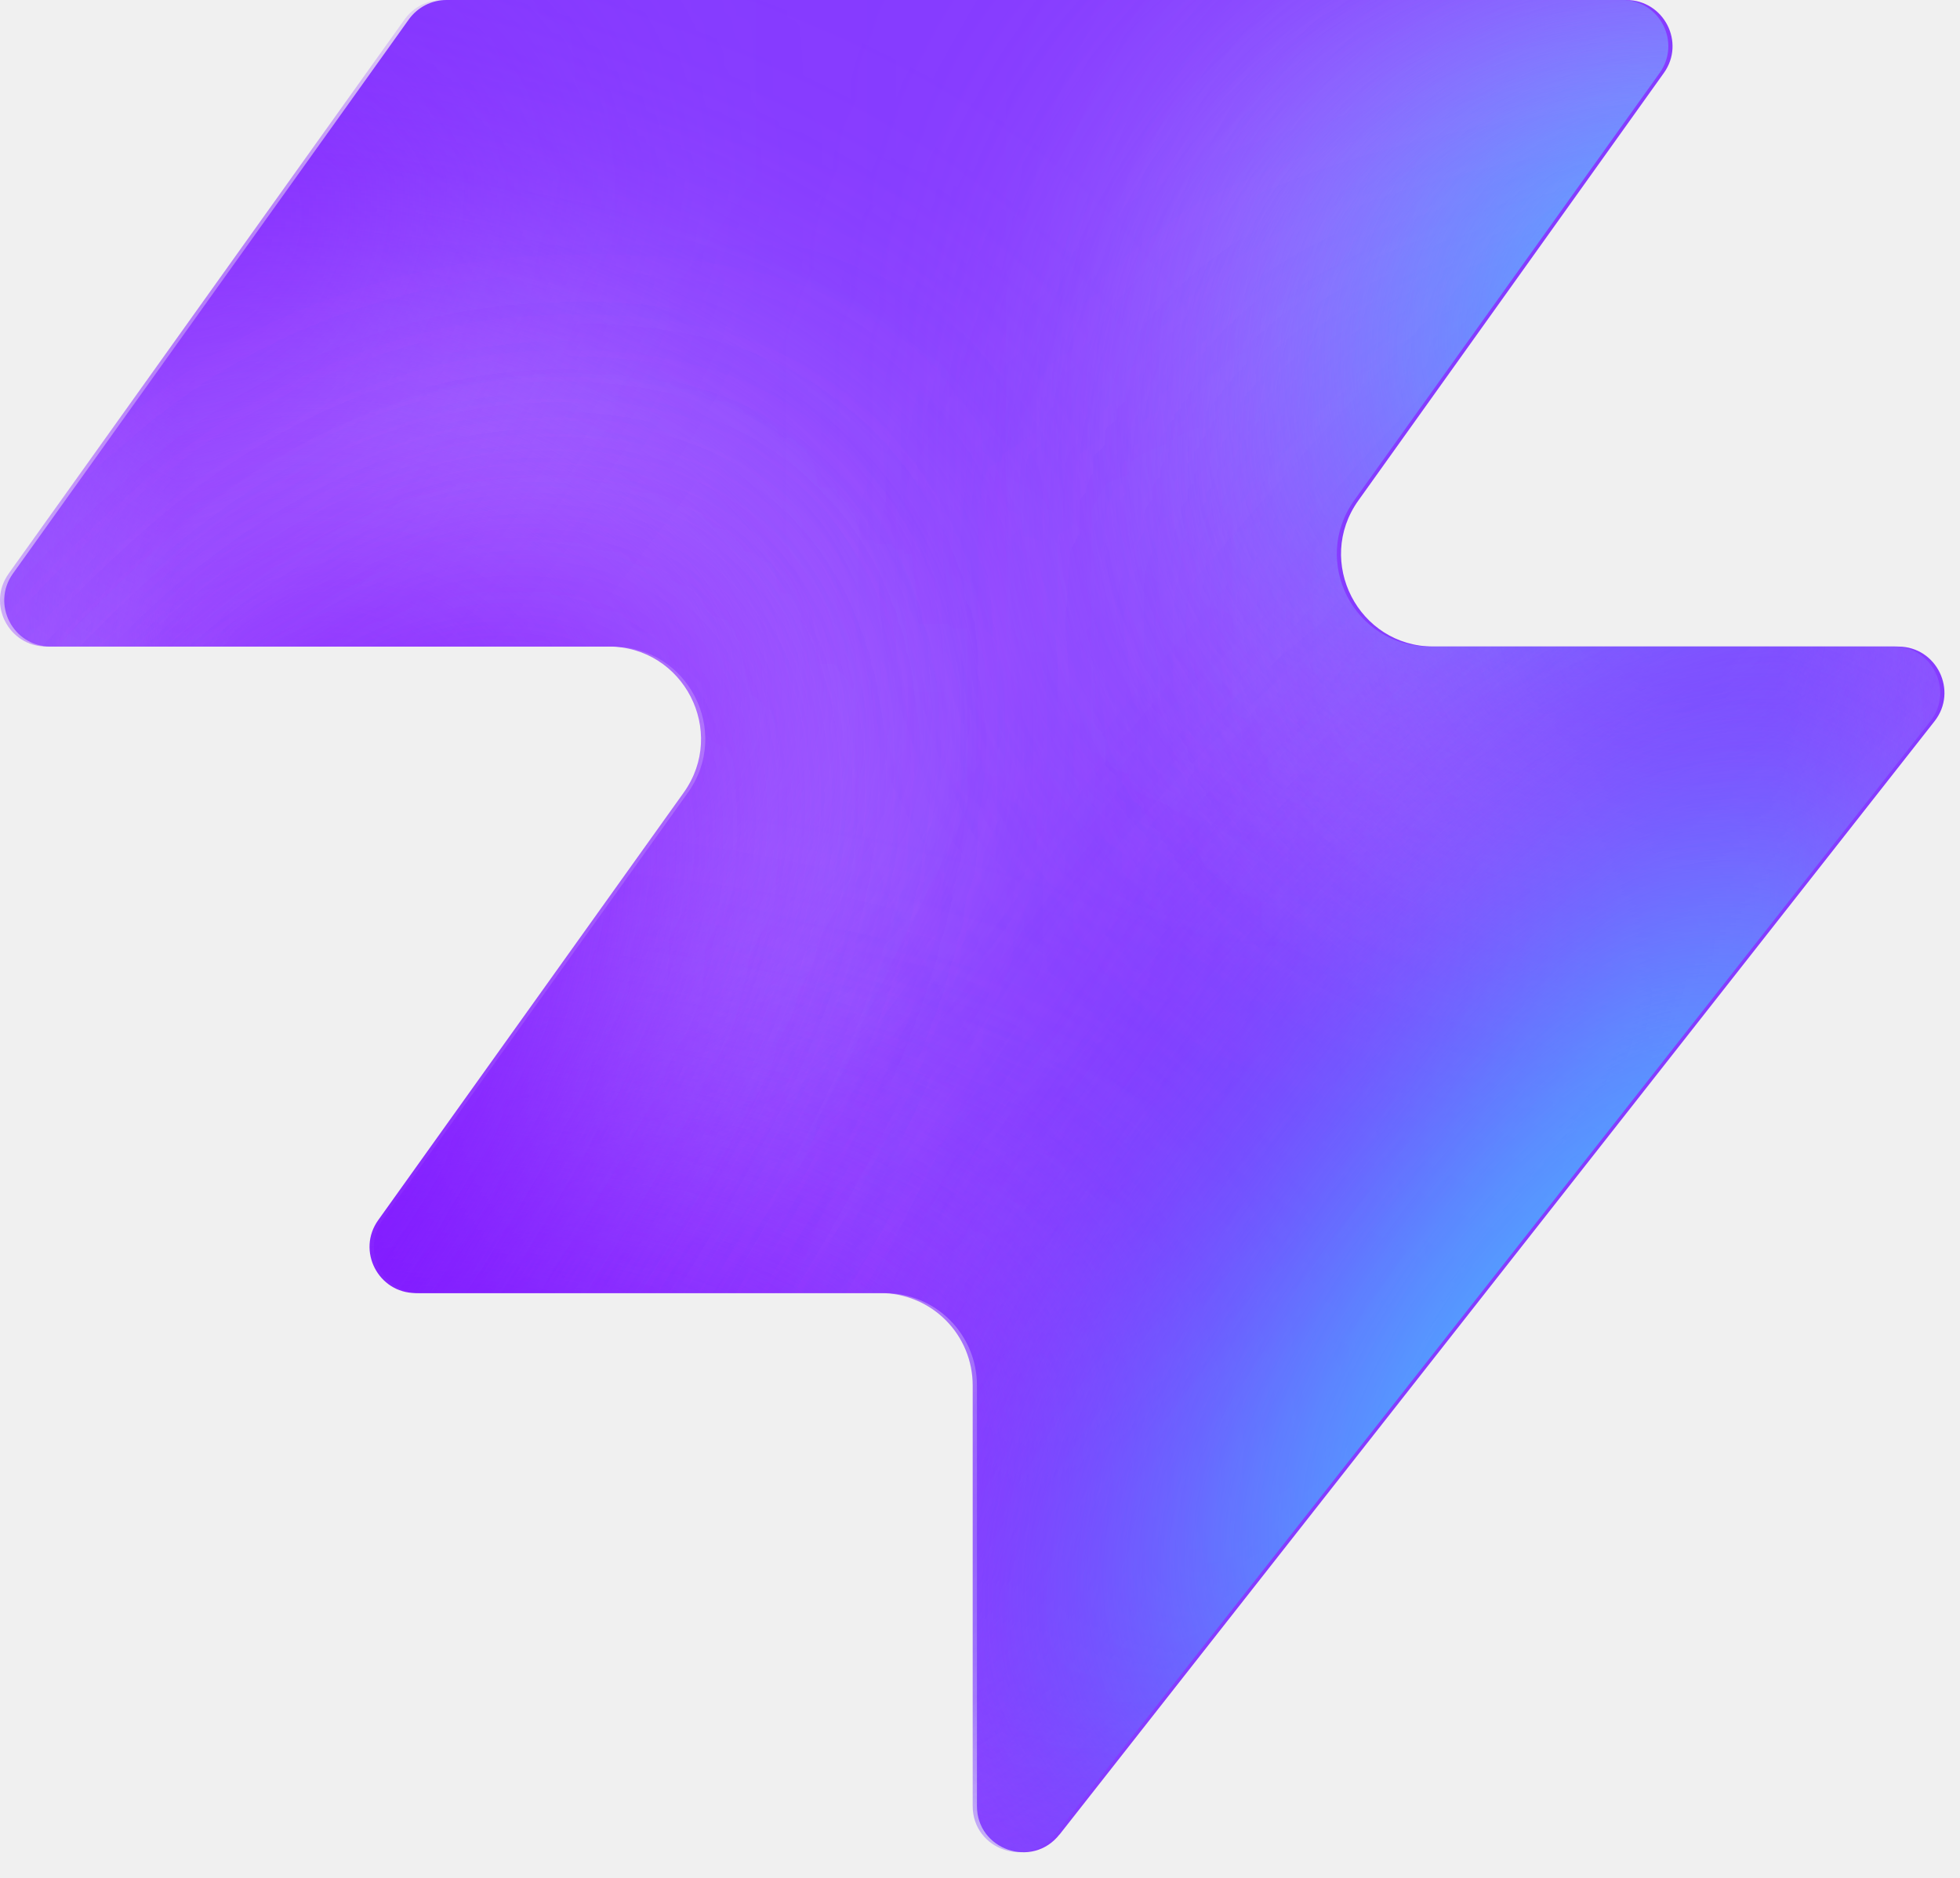
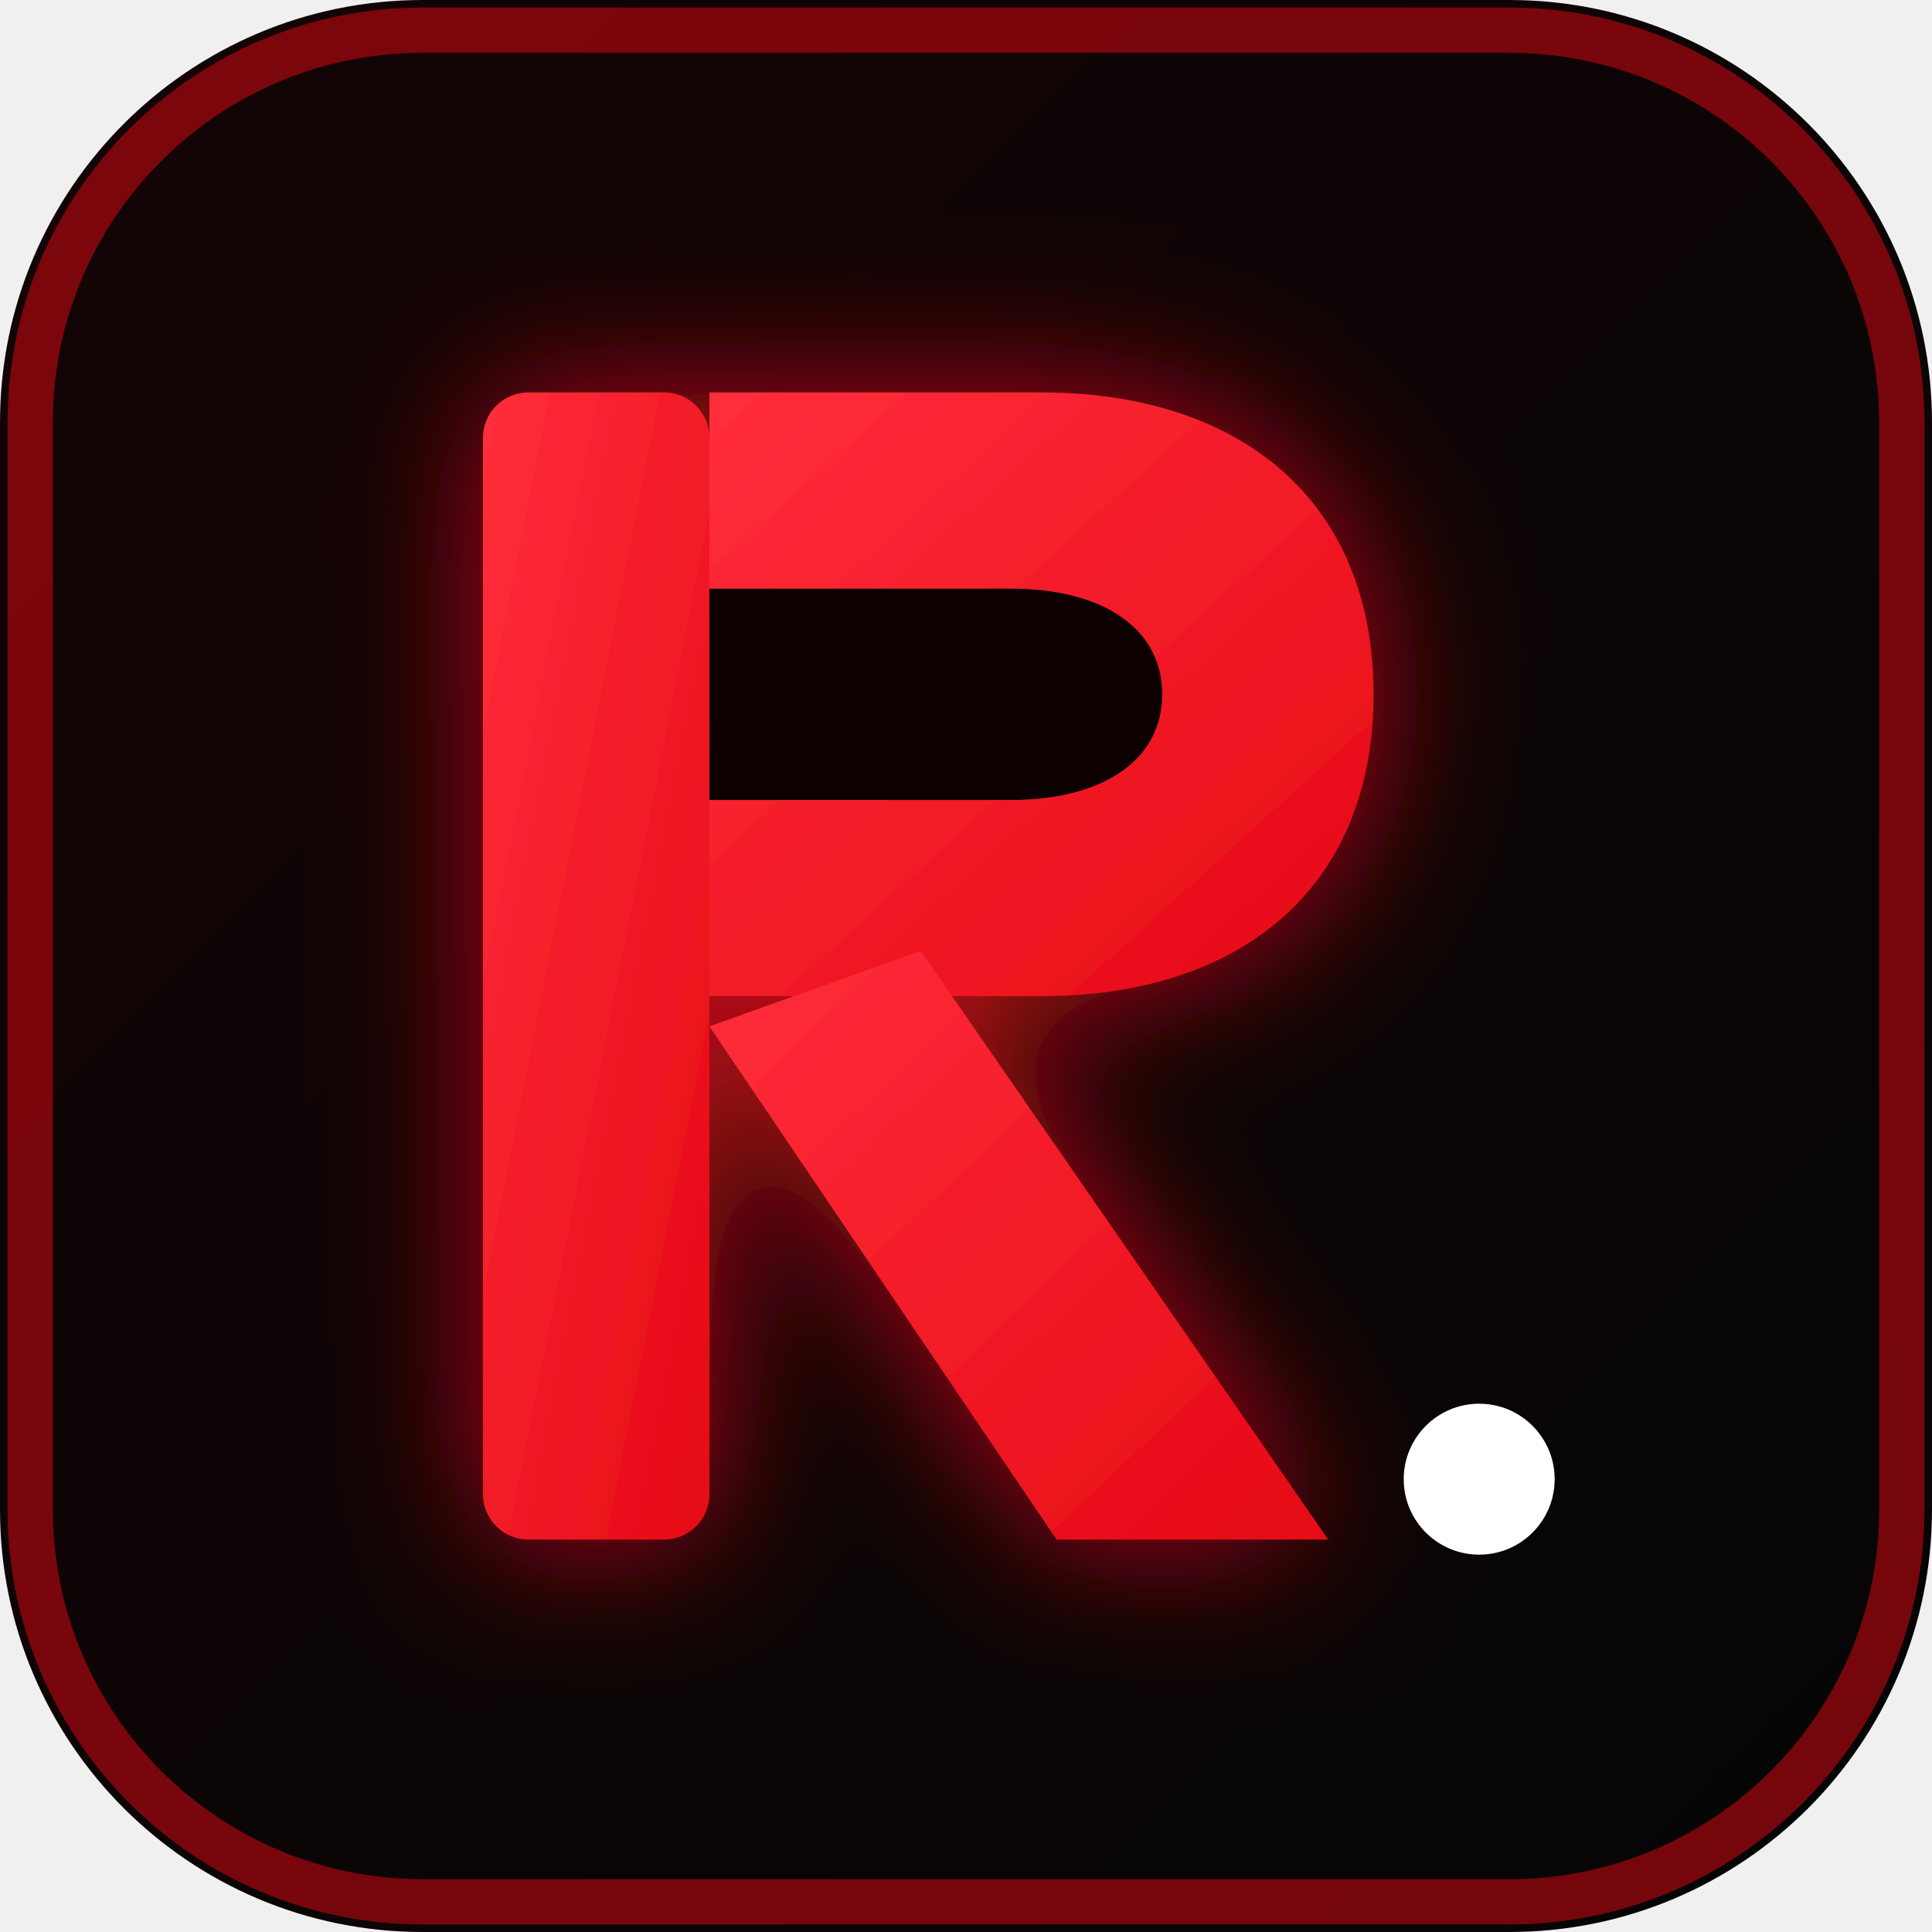
- <svg xmlns="http://www.w3.org/2000/svg" width="48" height="46" fill="none" viewBox="0 0 48 46">
-   <path fill="#863bff" d="M25.946 44.938c-.664.845-2.021.375-2.021-.698V33.937a2.26 2.26 0 0 0-2.262-2.262H10.287c-.92 0-1.456-1.04-.92-1.788l7.48-10.471c1.07-1.497 0-3.578-1.842-3.578H1.237c-.92 0-1.456-1.04-.92-1.788L10.013.474c.214-.297.556-.474.92-.474h28.894c.92 0 1.456 1.04.92 1.788l-7.48 10.471c-1.07 1.498 0 3.579 1.842 3.579h11.377c.943 0 1.473 1.088.89 1.83L25.947 44.94z" style="fill:#863bff;fill:color(display-p3 .525 .23 1);fill-opacity:1" />
-   <mask id="a" width="48" height="46" x="0" y="0" maskUnits="userSpaceOnUse" style="mask-type:alpha">
-     <path fill="#000" d="M25.842 44.938c-.664.844-2.021.375-2.021-.698V33.937a2.26 2.26 0 0 0-2.262-2.262H10.183c-.92 0-1.456-1.04-.92-1.788l7.48-10.471c1.07-1.498 0-3.579-1.842-3.579H1.133c-.92 0-1.456-1.04-.92-1.787L9.91.473c.214-.297.556-.474.92-.474h28.894c.92 0 1.456 1.04.92 1.788l-7.48 10.471c-1.07 1.498 0 3.578 1.842 3.578h11.377c.943 0 1.473 1.088.89 1.832L25.843 44.94z" style="fill:#000;fill-opacity:1" />
-   </mask>
-   <g mask="url(#a)">
-     <g filter="url(#b)">
-       <ellipse cx="5.508" cy="14.704" fill="#ede6ff" rx="5.508" ry="14.704" style="fill:#ede6ff;fill:color(display-p3 .927 .903 1);fill-opacity:1" transform="matrix(.00324 1 1 -.00324 -4.47 31.516)" />
-     </g>
-     <g filter="url(#c)">
-       <ellipse cx="10.399" cy="29.851" fill="#ede6ff" rx="10.399" ry="29.851" style="fill:#ede6ff;fill:color(display-p3 .927 .903 1);fill-opacity:1" transform="matrix(.00324 1 1 -.00324 -39.328 7.883)" />
-     </g>
-     <g filter="url(#d)">
-       <ellipse cx="5.508" cy="30.487" fill="#7e14ff" rx="5.508" ry="30.487" style="fill:#7e14ff;fill:color(display-p3 .492 .077 1);fill-opacity:1" transform="rotate(89.814 -25.913 -14.639)scale(1 -1)" />
-     </g>
-     <g filter="url(#e)">
-       <ellipse cx="5.508" cy="30.599" fill="#7e14ff" rx="5.508" ry="30.599" style="fill:#7e14ff;fill:color(display-p3 .492 .077 1);fill-opacity:1" transform="rotate(89.814 -32.644 -3.334)scale(1 -1)" />
-     </g>
-     <g filter="url(#f)">
-       <ellipse cx="5.508" cy="30.599" fill="#7e14ff" rx="5.508" ry="30.599" style="fill:#7e14ff;fill:color(display-p3 .492 .077 1);fill-opacity:1" transform="matrix(.00324 1 1 -.00324 -34.34 30.47)" />
-     </g>
-     <g filter="url(#g)">
-       <ellipse cx="14.072" cy="22.078" fill="#ede6ff" rx="14.072" ry="22.078" style="fill:#ede6ff;fill:color(display-p3 .927 .903 1);fill-opacity:1" transform="rotate(93.35 24.506 48.493)scale(-1 1)" />
-     </g>
-     <g filter="url(#h)">
-       <ellipse cx="3.47" cy="21.501" fill="#7e14ff" rx="3.47" ry="21.501" style="fill:#7e14ff;fill:color(display-p3 .492 .077 1);fill-opacity:1" transform="rotate(89.009 28.708 47.59)scale(-1 1)" />
-     </g>
-     <g filter="url(#i)">
-       <ellipse cx="3.47" cy="21.501" fill="#7e14ff" rx="3.47" ry="21.501" style="fill:#7e14ff;fill:color(display-p3 .492 .077 1);fill-opacity:1" transform="rotate(89.009 28.708 47.59)scale(-1 1)" />
-     </g>
-     <g filter="url(#j)">
-       <ellipse cx=".387" cy="8.972" fill="#7e14ff" rx="4.407" ry="29.108" style="fill:#7e14ff;fill:color(display-p3 .492 .077 1);fill-opacity:1" transform="rotate(39.51 .387 8.972)" />
-     </g>
-     <g filter="url(#k)">
-       <ellipse cx="47.523" cy="-6.092" fill="#7e14ff" rx="4.407" ry="29.108" style="fill:#7e14ff;fill:color(display-p3 .492 .077 1);fill-opacity:1" transform="rotate(37.892 47.523 -6.092)" />
-     </g>
-     <g filter="url(#l)">
-       <ellipse cx="41.412" cy="6.333" fill="#47bfff" rx="5.971" ry="9.665" style="fill:#47bfff;fill:color(display-p3 .28 .748 1);fill-opacity:1" transform="rotate(37.892 41.412 6.333)" />
-     </g>
-     <g filter="url(#m)">
-       <ellipse cx="-1.879" cy="38.332" fill="#7e14ff" rx="4.407" ry="29.108" style="fill:#7e14ff;fill:color(display-p3 .492 .077 1);fill-opacity:1" transform="rotate(37.892 -1.88 38.332)" />
-     </g>
-     <g filter="url(#n)">
-       <ellipse cx="-1.879" cy="38.332" fill="#7e14ff" rx="4.407" ry="29.108" style="fill:#7e14ff;fill:color(display-p3 .492 .077 1);fill-opacity:1" transform="rotate(37.892 -1.88 38.332)" />
-     </g>
-     <g filter="url(#o)">
-       <ellipse cx="35.651" cy="29.907" fill="#7e14ff" rx="4.407" ry="29.108" style="fill:#7e14ff;fill:color(display-p3 .492 .077 1);fill-opacity:1" transform="rotate(37.892 35.651 29.907)" />
-     </g>
-     <g filter="url(#p)">
-       <ellipse cx="38.418" cy="32.4" fill="#47bfff" rx="5.971" ry="15.297" style="fill:#47bfff;fill:color(display-p3 .28 .748 1);fill-opacity:1" transform="rotate(37.892 38.418 32.4)" />
-     </g>
-   </g>
+ <svg xmlns="http://www.w3.org/2000/svg" viewBox="0 0 64 64" width="64" height="64">
  <defs>
-     <filter id="b" width="60.045" height="41.654" x="-19.77" y="16.149" color-interpolation-filters="sRGB" filterUnits="userSpaceOnUse">
-       <feFlood flood-opacity="0" result="BackgroundImageFix" />
-       <feBlend in="SourceGraphic" in2="BackgroundImageFix" result="shape" />
-       <feGaussianBlur result="effect1_foregroundBlur_2002_17158" stdDeviation="7.659" />
-     </filter>
-     <filter id="c" width="90.34" height="51.437" x="-54.613" y="-7.533" color-interpolation-filters="sRGB" filterUnits="userSpaceOnUse">
-       <feFlood flood-opacity="0" result="BackgroundImageFix" />
-       <feBlend in="SourceGraphic" in2="BackgroundImageFix" result="shape" />
-       <feGaussianBlur result="effect1_foregroundBlur_2002_17158" stdDeviation="7.659" />
-     </filter>
-     <filter id="d" width="79.355" height="29.4" x="-49.64" y="2.03" color-interpolation-filters="sRGB" filterUnits="userSpaceOnUse">
-       <feFlood flood-opacity="0" result="BackgroundImageFix" />
-       <feBlend in="SourceGraphic" in2="BackgroundImageFix" result="shape" />
-       <feGaussianBlur result="effect1_foregroundBlur_2002_17158" stdDeviation="4.596" />
-     </filter>
-     <filter id="e" width="79.579" height="29.4" x="-45.045" y="20.029" color-interpolation-filters="sRGB" filterUnits="userSpaceOnUse">
-       <feFlood flood-opacity="0" result="BackgroundImageFix" />
-       <feBlend in="SourceGraphic" in2="BackgroundImageFix" result="shape" />
-       <feGaussianBlur result="effect1_foregroundBlur_2002_17158" stdDeviation="4.596" />
-     </filter>
-     <filter id="f" width="79.579" height="29.4" x="-43.513" y="21.178" color-interpolation-filters="sRGB" filterUnits="userSpaceOnUse">
-       <feFlood flood-opacity="0" result="BackgroundImageFix" />
-       <feBlend in="SourceGraphic" in2="BackgroundImageFix" result="shape" />
-       <feGaussianBlur result="effect1_foregroundBlur_2002_17158" stdDeviation="4.596" />
-     </filter>
-     <filter id="g" width="74.749" height="58.852" x="15.756" y="-17.901" color-interpolation-filters="sRGB" filterUnits="userSpaceOnUse">
-       <feFlood flood-opacity="0" result="BackgroundImageFix" />
-       <feBlend in="SourceGraphic" in2="BackgroundImageFix" result="shape" />
-       <feGaussianBlur result="effect1_foregroundBlur_2002_17158" stdDeviation="7.659" />
-     </filter>
-     <filter id="h" width="61.377" height="25.362" x="23.548" y="2.284" color-interpolation-filters="sRGB" filterUnits="userSpaceOnUse">
-       <feFlood flood-opacity="0" result="BackgroundImageFix" />
-       <feBlend in="SourceGraphic" in2="BackgroundImageFix" result="shape" />
-       <feGaussianBlur result="effect1_foregroundBlur_2002_17158" stdDeviation="4.596" />
-     </filter>
-     <filter id="i" width="61.377" height="25.362" x="23.548" y="2.284" color-interpolation-filters="sRGB" filterUnits="userSpaceOnUse">
-       <feFlood flood-opacity="0" result="BackgroundImageFix" />
-       <feBlend in="SourceGraphic" in2="BackgroundImageFix" result="shape" />
-       <feGaussianBlur result="effect1_foregroundBlur_2002_17158" stdDeviation="4.596" />
-     </filter>
-     <filter id="j" width="56.045" height="63.649" x="-27.636" y="-22.853" color-interpolation-filters="sRGB" filterUnits="userSpaceOnUse">
-       <feFlood flood-opacity="0" result="BackgroundImageFix" />
-       <feBlend in="SourceGraphic" in2="BackgroundImageFix" result="shape" />
-       <feGaussianBlur result="effect1_foregroundBlur_2002_17158" stdDeviation="4.596" />
-     </filter>
-     <filter id="k" width="54.814" height="64.646" x="20.116" y="-38.415" color-interpolation-filters="sRGB" filterUnits="userSpaceOnUse">
-       <feFlood flood-opacity="0" result="BackgroundImageFix" />
-       <feBlend in="SourceGraphic" in2="BackgroundImageFix" result="shape" />
-       <feGaussianBlur result="effect1_foregroundBlur_2002_17158" stdDeviation="4.596" />
-     </filter>
-     <filter id="l" width="33.541" height="35.313" x="24.641" y="-11.323" color-interpolation-filters="sRGB" filterUnits="userSpaceOnUse">
-       <feFlood flood-opacity="0" result="BackgroundImageFix" />
-       <feBlend in="SourceGraphic" in2="BackgroundImageFix" result="shape" />
-       <feGaussianBlur result="effect1_foregroundBlur_2002_17158" stdDeviation="4.596" />
-     </filter>
-     <filter id="m" width="54.814" height="64.646" x="-29.286" y="6.009" color-interpolation-filters="sRGB" filterUnits="userSpaceOnUse">
-       <feFlood flood-opacity="0" result="BackgroundImageFix" />
-       <feBlend in="SourceGraphic" in2="BackgroundImageFix" result="shape" />
-       <feGaussianBlur result="effect1_foregroundBlur_2002_17158" stdDeviation="4.596" />
-     </filter>
-     <filter id="n" width="54.814" height="64.646" x="-29.286" y="6.009" color-interpolation-filters="sRGB" filterUnits="userSpaceOnUse">
-       <feFlood flood-opacity="0" result="BackgroundImageFix" />
-       <feBlend in="SourceGraphic" in2="BackgroundImageFix" result="shape" />
-       <feGaussianBlur result="effect1_foregroundBlur_2002_17158" stdDeviation="4.596" />
-     </filter>
-     <filter id="o" width="54.814" height="64.646" x="8.244" y="-2.416" color-interpolation-filters="sRGB" filterUnits="userSpaceOnUse">
-       <feFlood flood-opacity="0" result="BackgroundImageFix" />
-       <feBlend in="SourceGraphic" in2="BackgroundImageFix" result="shape" />
-       <feGaussianBlur result="effect1_foregroundBlur_2002_17158" stdDeviation="4.596" />
-     </filter>
-     <filter id="p" width="39.409" height="43.623" x="18.713" y="10.588" color-interpolation-filters="sRGB" filterUnits="userSpaceOnUse">
-       <feFlood flood-opacity="0" result="BackgroundImageFix" />
-       <feBlend in="SourceGraphic" in2="BackgroundImageFix" result="shape" />
-       <feGaussianBlur result="effect1_foregroundBlur_2002_17158" stdDeviation="4.596" />
+     <linearGradient id="bgGrad" x1="0" y1="0" x2="1" y2="1">
+       <stop offset="0%" stop-color="#140405" />
+       <stop offset="100%" stop-color="#050505" />
+     </linearGradient>
+     <linearGradient id="redGrad" x1="0" y1="0" x2="1" y2="1">
+       <stop offset="0%" stop-color="#FF2E3B" />
+       <stop offset="100%" stop-color="#E50914" />
+     </linearGradient>
+     <filter id="glow" x="-20%" y="-20%" width="140%" height="140%">
+       <feDropShadow dx="0" dy="0" stdDeviation="2.5" flood-color="#E50914" flood-opacity="0.8" />
    </filter>
  </defs>
+   <rect width="64" height="64" rx="14" fill="url(#bgGrad)" />
+   <rect x="1" y="1" width="62" height="62" rx="13" fill="none" stroke="#E50914" stroke-opacity="0.5" stroke-width="1.5" />
+   <g filter="url(#glow)">
+     <rect x="16" y="13" width="7.5" height="38" rx="1.5" fill="url(#redGrad)" />
+     <path d="M 23.5 13 L 34.5 13 C 41 13 45.5 16.5 45.5 23 C 45.5 29.5 41 33 34.5 33 L 23.5 33 Z" fill="url(#redGrad)" />
+     <path d="M 23.5 19.5 L 33.5 19.5 C 36.5 19.5 38.5 20.8 38.5 23 C 38.5 25.2 36.5 26.5 33.5 26.5 L 23.5 26.5 Z" fill="#0c0405" />
+     <path d="M 30.5 31.5 L 44 51 L 35 51 L 23.5 34 Z" fill="url(#redGrad)" />
+   </g>
+   <circle cx="49" cy="49" r="2.5" fill="#FFFFFF" />
</svg>
